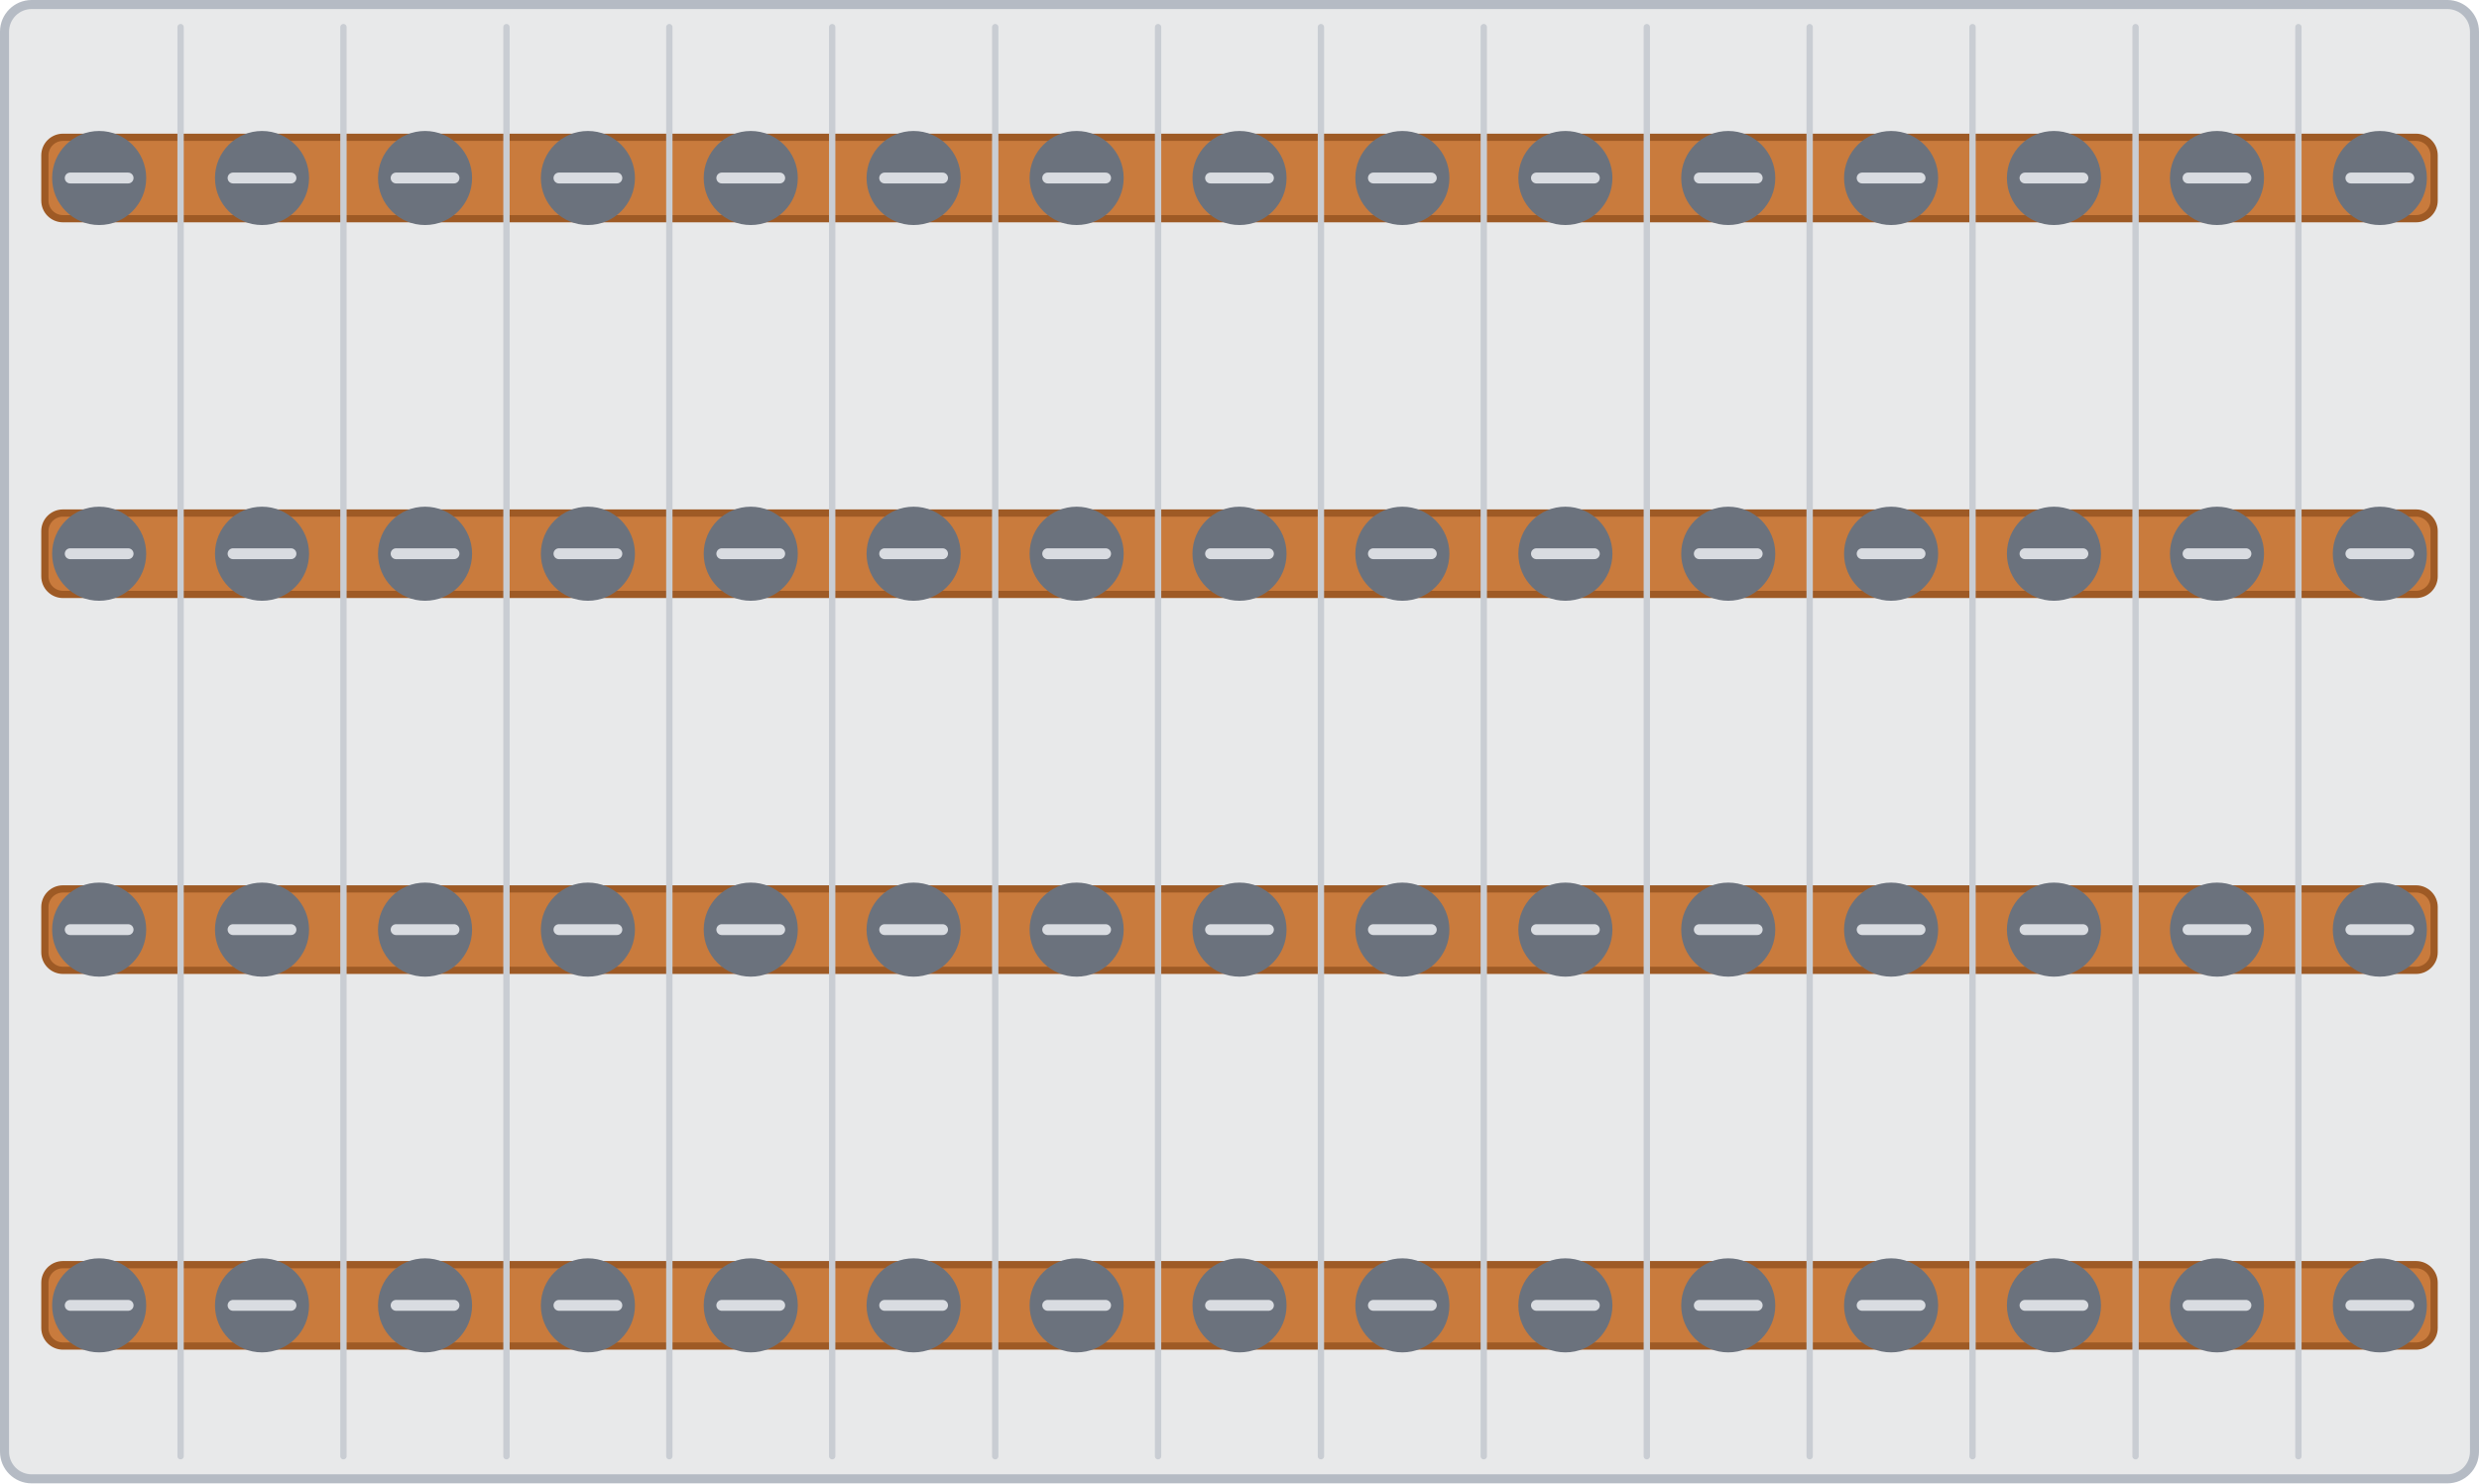
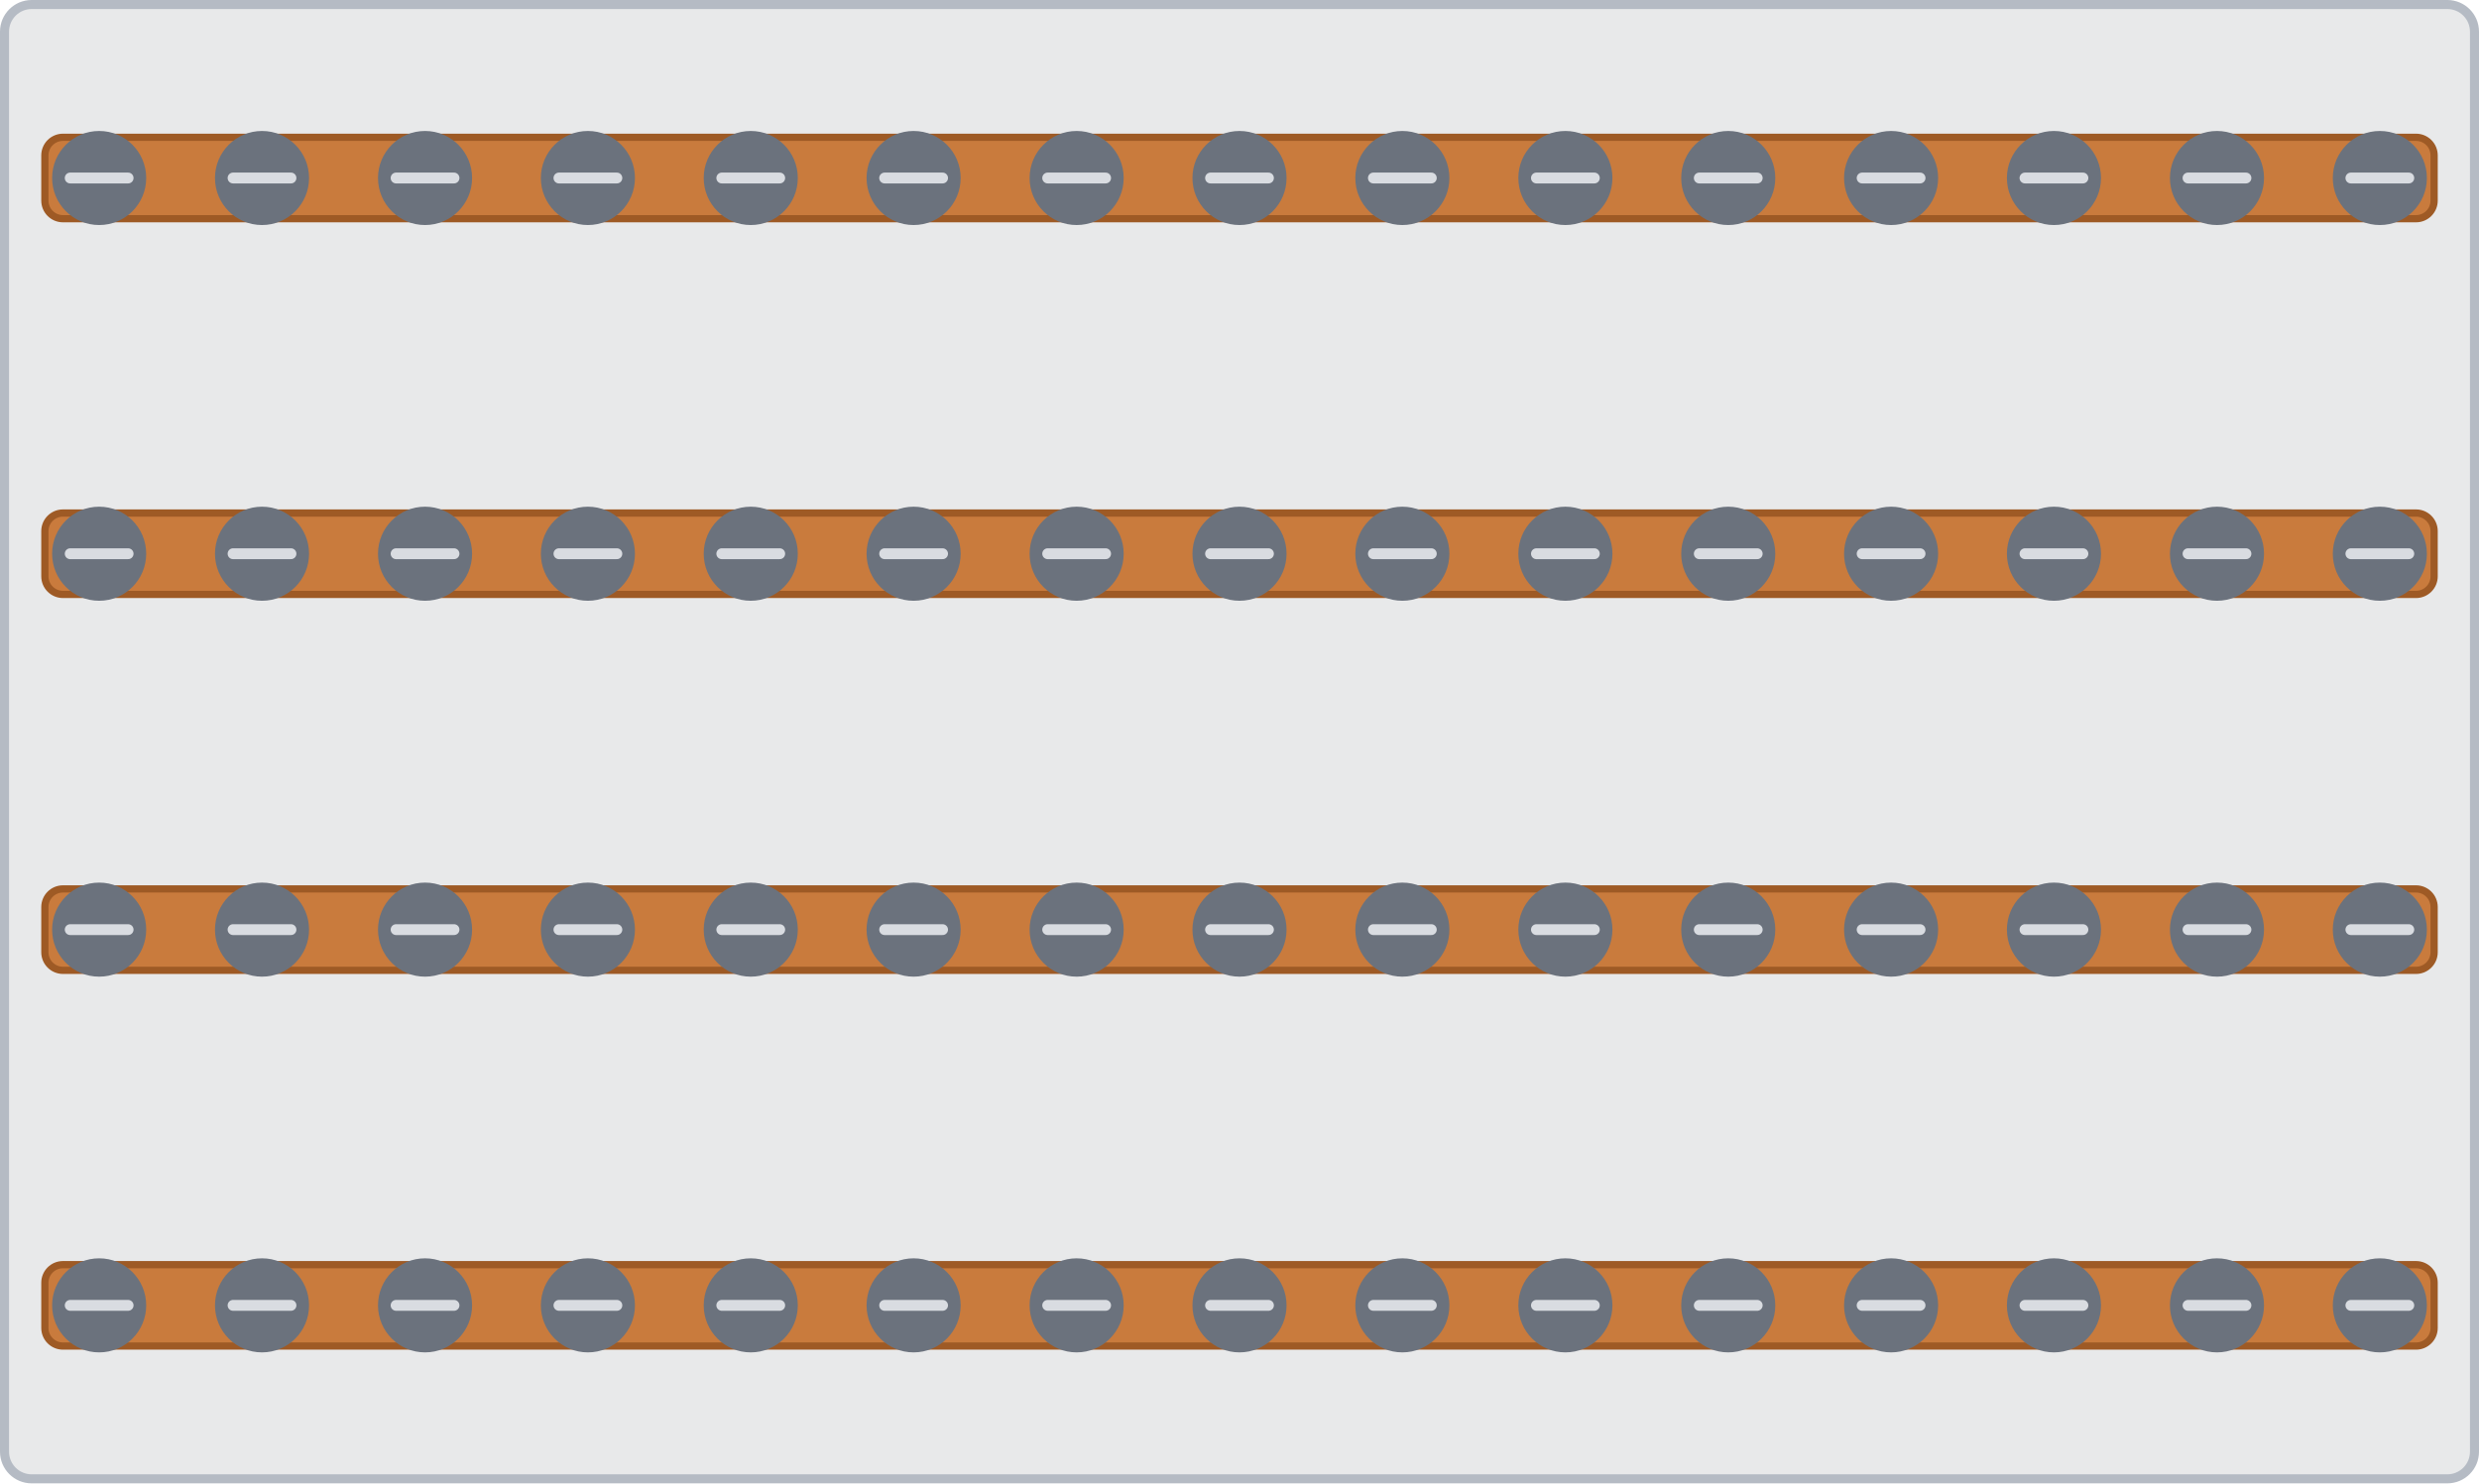
<svg xmlns="http://www.w3.org/2000/svg" width="137mm" height="82mm" viewBox="0 0 137 82" role="img">
  <rect x="0.25" y="0.25" width="136.5" height="81.5" rx="1.5" fill="#E8E9EA" stroke="#B5BBC4" stroke-width="0.5" />
  <rect x="2.48" y="7.59" width="132.04" height="4.5" rx="1" fill="#C97B3D" stroke="#9E5A25" stroke-width="0.4" />
  <circle cx="5.48" cy="9.84" r="2.6" fill="#6B727D" />
  <line x1="3.88" y1="9.84" x2="7.08" y2="9.84" stroke="#D9DCE1" stroke-width="0.6" stroke-linecap="round" />
  <circle cx="14.48" cy="9.84" r="2.6" fill="#6B727D" />
  <line x1="12.88" y1="9.84" x2="16.08" y2="9.84" stroke="#D9DCE1" stroke-width="0.6" stroke-linecap="round" />
  <circle cx="23.49" cy="9.84" r="2.6" fill="#6B727D" />
  <line x1="21.89" y1="9.84" x2="25.09" y2="9.84" stroke="#D9DCE1" stroke-width="0.6" stroke-linecap="round" />
  <circle cx="32.49" cy="9.84" r="2.6" fill="#6B727D" />
  <line x1="30.89" y1="9.84" x2="34.09" y2="9.84" stroke="#D9DCE1" stroke-width="0.6" stroke-linecap="round" />
  <circle cx="41.49" cy="9.84" r="2.6" fill="#6B727D" />
  <line x1="39.89" y1="9.84" x2="43.09" y2="9.84" stroke="#D9DCE1" stroke-width="0.6" stroke-linecap="round" />
  <circle cx="50.49" cy="9.84" r="2.6" fill="#6B727D" />
  <line x1="48.89" y1="9.84" x2="52.09" y2="9.84" stroke="#D9DCE1" stroke-width="0.6" stroke-linecap="round" />
  <circle cx="59.5" cy="9.84" r="2.6" fill="#6B727D" />
  <line x1="57.9" y1="9.84" x2="61.1" y2="9.84" stroke="#D9DCE1" stroke-width="0.6" stroke-linecap="round" />
  <circle cx="68.5" cy="9.84" r="2.6" fill="#6B727D" />
  <line x1="66.9" y1="9.84" x2="70.1" y2="9.84" stroke="#D9DCE1" stroke-width="0.6" stroke-linecap="round" />
  <circle cx="77.5" cy="9.84" r="2.6" fill="#6B727D" />
  <line x1="75.9" y1="9.84" x2="79.1" y2="9.84" stroke="#D9DCE1" stroke-width="0.6" stroke-linecap="round" />
  <circle cx="86.51" cy="9.84" r="2.6" fill="#6B727D" />
  <line x1="84.91" y1="9.84" x2="88.11" y2="9.84" stroke="#D9DCE1" stroke-width="0.6" stroke-linecap="round" />
  <circle cx="95.51" cy="9.84" r="2.6" fill="#6B727D" />
  <line x1="93.91" y1="9.84" x2="97.11" y2="9.84" stroke="#D9DCE1" stroke-width="0.6" stroke-linecap="round" />
  <circle cx="104.51" cy="9.84" r="2.6" fill="#6B727D" />
  <line x1="102.91" y1="9.84" x2="106.11" y2="9.84" stroke="#D9DCE1" stroke-width="0.6" stroke-linecap="round" />
  <circle cx="113.51" cy="9.84" r="2.6" fill="#6B727D" />
  <line x1="111.91" y1="9.84" x2="115.11" y2="9.84" stroke="#D9DCE1" stroke-width="0.6" stroke-linecap="round" />
  <circle cx="122.52" cy="9.84" r="2.6" fill="#6B727D" />
  <line x1="120.92" y1="9.84" x2="124.12" y2="9.84" stroke="#D9DCE1" stroke-width="0.6" stroke-linecap="round" />
  <circle cx="131.52" cy="9.84" r="2.6" fill="#6B727D" />
  <line x1="129.92" y1="9.84" x2="133.12" y2="9.84" stroke="#D9DCE1" stroke-width="0.6" stroke-linecap="round" />
  <rect x="2.48" y="28.36" width="132.04" height="4.5" rx="1" fill="#C97B3D" stroke="#9E5A25" stroke-width="0.4" />
  <circle cx="5.48" cy="30.61" r="2.6" fill="#6B727D" />
  <line x1="3.88" y1="30.61" x2="7.08" y2="30.61" stroke="#D9DCE1" stroke-width="0.6" stroke-linecap="round" />
  <circle cx="14.48" cy="30.61" r="2.6" fill="#6B727D" />
  <line x1="12.88" y1="30.61" x2="16.08" y2="30.61" stroke="#D9DCE1" stroke-width="0.6" stroke-linecap="round" />
  <circle cx="23.49" cy="30.61" r="2.6" fill="#6B727D" />
  <line x1="21.89" y1="30.61" x2="25.09" y2="30.61" stroke="#D9DCE1" stroke-width="0.6" stroke-linecap="round" />
  <circle cx="32.49" cy="30.61" r="2.6" fill="#6B727D" />
  <line x1="30.89" y1="30.61" x2="34.09" y2="30.61" stroke="#D9DCE1" stroke-width="0.6" stroke-linecap="round" />
  <circle cx="41.49" cy="30.61" r="2.6" fill="#6B727D" />
  <line x1="39.89" y1="30.61" x2="43.09" y2="30.61" stroke="#D9DCE1" stroke-width="0.6" stroke-linecap="round" />
  <circle cx="50.49" cy="30.61" r="2.6" fill="#6B727D" />
  <line x1="48.89" y1="30.61" x2="52.09" y2="30.61" stroke="#D9DCE1" stroke-width="0.6" stroke-linecap="round" />
  <circle cx="59.5" cy="30.61" r="2.6" fill="#6B727D" />
  <line x1="57.9" y1="30.61" x2="61.1" y2="30.61" stroke="#D9DCE1" stroke-width="0.6" stroke-linecap="round" />
  <circle cx="68.5" cy="30.61" r="2.6" fill="#6B727D" />
  <line x1="66.9" y1="30.61" x2="70.1" y2="30.61" stroke="#D9DCE1" stroke-width="0.6" stroke-linecap="round" />
  <circle cx="77.5" cy="30.61" r="2.6" fill="#6B727D" />
  <line x1="75.9" y1="30.61" x2="79.1" y2="30.61" stroke="#D9DCE1" stroke-width="0.6" stroke-linecap="round" />
  <circle cx="86.51" cy="30.61" r="2.6" fill="#6B727D" />
  <line x1="84.91" y1="30.61" x2="88.11" y2="30.61" stroke="#D9DCE1" stroke-width="0.6" stroke-linecap="round" />
  <circle cx="95.51" cy="30.61" r="2.6" fill="#6B727D" />
  <line x1="93.91" y1="30.61" x2="97.11" y2="30.61" stroke="#D9DCE1" stroke-width="0.6" stroke-linecap="round" />
  <circle cx="104.51" cy="30.61" r="2.6" fill="#6B727D" />
  <line x1="102.91" y1="30.61" x2="106.11" y2="30.61" stroke="#D9DCE1" stroke-width="0.6" stroke-linecap="round" />
  <circle cx="113.51" cy="30.61" r="2.6" fill="#6B727D" />
  <line x1="111.91" y1="30.61" x2="115.11" y2="30.61" stroke="#D9DCE1" stroke-width="0.6" stroke-linecap="round" />
  <circle cx="122.52" cy="30.61" r="2.6" fill="#6B727D" />
  <line x1="120.92" y1="30.61" x2="124.12" y2="30.61" stroke="#D9DCE1" stroke-width="0.6" stroke-linecap="round" />
  <circle cx="131.52" cy="30.61" r="2.6" fill="#6B727D" />
  <line x1="129.92" y1="30.61" x2="133.12" y2="30.61" stroke="#D9DCE1" stroke-width="0.6" stroke-linecap="round" />
  <rect x="2.48" y="49.14" width="132.04" height="4.5" rx="1" fill="#C97B3D" stroke="#9E5A25" stroke-width="0.4" />
  <circle cx="5.48" cy="51.39" r="2.6" fill="#6B727D" />
  <line x1="3.88" y1="51.39" x2="7.08" y2="51.39" stroke="#D9DCE1" stroke-width="0.6" stroke-linecap="round" />
  <circle cx="14.48" cy="51.39" r="2.6" fill="#6B727D" />
  <line x1="12.88" y1="51.39" x2="16.08" y2="51.39" stroke="#D9DCE1" stroke-width="0.6" stroke-linecap="round" />
  <circle cx="23.49" cy="51.39" r="2.6" fill="#6B727D" />
  <line x1="21.89" y1="51.39" x2="25.09" y2="51.39" stroke="#D9DCE1" stroke-width="0.6" stroke-linecap="round" />
  <circle cx="32.49" cy="51.39" r="2.6" fill="#6B727D" />
  <line x1="30.89" y1="51.39" x2="34.09" y2="51.39" stroke="#D9DCE1" stroke-width="0.6" stroke-linecap="round" />
  <circle cx="41.49" cy="51.39" r="2.6" fill="#6B727D" />
  <line x1="39.89" y1="51.39" x2="43.09" y2="51.39" stroke="#D9DCE1" stroke-width="0.6" stroke-linecap="round" />
  <circle cx="50.49" cy="51.39" r="2.6" fill="#6B727D" />
  <line x1="48.89" y1="51.39" x2="52.09" y2="51.39" stroke="#D9DCE1" stroke-width="0.6" stroke-linecap="round" />
  <circle cx="59.5" cy="51.39" r="2.6" fill="#6B727D" />
  <line x1="57.9" y1="51.39" x2="61.1" y2="51.39" stroke="#D9DCE1" stroke-width="0.6" stroke-linecap="round" />
  <circle cx="68.5" cy="51.39" r="2.6" fill="#6B727D" />
  <line x1="66.9" y1="51.39" x2="70.1" y2="51.39" stroke="#D9DCE1" stroke-width="0.6" stroke-linecap="round" />
  <circle cx="77.5" cy="51.39" r="2.6" fill="#6B727D" />
  <line x1="75.9" y1="51.39" x2="79.1" y2="51.39" stroke="#D9DCE1" stroke-width="0.6" stroke-linecap="round" />
  <circle cx="86.51" cy="51.39" r="2.6" fill="#6B727D" />
  <line x1="84.91" y1="51.39" x2="88.11" y2="51.39" stroke="#D9DCE1" stroke-width="0.6" stroke-linecap="round" />
  <circle cx="95.51" cy="51.39" r="2.6" fill="#6B727D" />
  <line x1="93.91" y1="51.39" x2="97.11" y2="51.39" stroke="#D9DCE1" stroke-width="0.6" stroke-linecap="round" />
  <circle cx="104.51" cy="51.39" r="2.6" fill="#6B727D" />
  <line x1="102.91" y1="51.39" x2="106.11" y2="51.39" stroke="#D9DCE1" stroke-width="0.6" stroke-linecap="round" />
  <circle cx="113.51" cy="51.39" r="2.6" fill="#6B727D" />
  <line x1="111.91" y1="51.39" x2="115.11" y2="51.39" stroke="#D9DCE1" stroke-width="0.6" stroke-linecap="round" />
  <circle cx="122.52" cy="51.39" r="2.6" fill="#6B727D" />
  <line x1="120.92" y1="51.39" x2="124.12" y2="51.39" stroke="#D9DCE1" stroke-width="0.6" stroke-linecap="round" />
  <circle cx="131.52" cy="51.39" r="2.6" fill="#6B727D" />
  <line x1="129.92" y1="51.39" x2="133.12" y2="51.39" stroke="#D9DCE1" stroke-width="0.6" stroke-linecap="round" />
  <rect x="2.48" y="69.91" width="132.04" height="4.5" rx="1" fill="#C97B3D" stroke="#9E5A25" stroke-width="0.4" />
  <circle cx="5.48" cy="72.16" r="2.6" fill="#6B727D" />
  <line x1="3.88" y1="72.16" x2="7.08" y2="72.16" stroke="#D9DCE1" stroke-width="0.6" stroke-linecap="round" />
  <circle cx="14.48" cy="72.16" r="2.6" fill="#6B727D" />
  <line x1="12.88" y1="72.16" x2="16.08" y2="72.16" stroke="#D9DCE1" stroke-width="0.6" stroke-linecap="round" />
  <circle cx="23.49" cy="72.16" r="2.6" fill="#6B727D" />
  <line x1="21.89" y1="72.16" x2="25.09" y2="72.16" stroke="#D9DCE1" stroke-width="0.6" stroke-linecap="round" />
  <circle cx="32.49" cy="72.16" r="2.6" fill="#6B727D" />
  <line x1="30.89" y1="72.16" x2="34.09" y2="72.16" stroke="#D9DCE1" stroke-width="0.6" stroke-linecap="round" />
  <circle cx="41.49" cy="72.16" r="2.6" fill="#6B727D" />
  <line x1="39.89" y1="72.16" x2="43.09" y2="72.16" stroke="#D9DCE1" stroke-width="0.6" stroke-linecap="round" />
  <circle cx="50.49" cy="72.16" r="2.6" fill="#6B727D" />
  <line x1="48.89" y1="72.16" x2="52.09" y2="72.16" stroke="#D9DCE1" stroke-width="0.6" stroke-linecap="round" />
  <circle cx="59.5" cy="72.16" r="2.6" fill="#6B727D" />
  <line x1="57.9" y1="72.16" x2="61.1" y2="72.16" stroke="#D9DCE1" stroke-width="0.6" stroke-linecap="round" />
  <circle cx="68.5" cy="72.16" r="2.6" fill="#6B727D" />
  <line x1="66.9" y1="72.16" x2="70.1" y2="72.16" stroke="#D9DCE1" stroke-width="0.6" stroke-linecap="round" />
  <circle cx="77.5" cy="72.16" r="2.6" fill="#6B727D" />
  <line x1="75.9" y1="72.16" x2="79.1" y2="72.16" stroke="#D9DCE1" stroke-width="0.6" stroke-linecap="round" />
  <circle cx="86.51" cy="72.16" r="2.6" fill="#6B727D" />
  <line x1="84.91" y1="72.16" x2="88.11" y2="72.16" stroke="#D9DCE1" stroke-width="0.6" stroke-linecap="round" />
  <circle cx="95.51" cy="72.16" r="2.6" fill="#6B727D" />
  <line x1="93.91" y1="72.16" x2="97.11" y2="72.16" stroke="#D9DCE1" stroke-width="0.6" stroke-linecap="round" />
  <circle cx="104.51" cy="72.16" r="2.6" fill="#6B727D" />
  <line x1="102.91" y1="72.16" x2="106.11" y2="72.16" stroke="#D9DCE1" stroke-width="0.6" stroke-linecap="round" />
  <circle cx="113.51" cy="72.16" r="2.6" fill="#6B727D" />
  <line x1="111.91" y1="72.16" x2="115.11" y2="72.16" stroke="#D9DCE1" stroke-width="0.6" stroke-linecap="round" />
  <circle cx="122.52" cy="72.16" r="2.6" fill="#6B727D" />
  <line x1="120.92" y1="72.16" x2="124.12" y2="72.16" stroke="#D9DCE1" stroke-width="0.6" stroke-linecap="round" />
  <circle cx="131.52" cy="72.16" r="2.6" fill="#6B727D" />
  <line x1="129.92" y1="72.16" x2="133.12" y2="72.16" stroke="#D9DCE1" stroke-width="0.6" stroke-linecap="round" />
-   <line x1="9.98" y1="1.5" x2="9.98" y2="80.5" stroke="#C9CDD3" stroke-width="0.35" stroke-linecap="round" />
-   <line x1="18.98" y1="1.5" x2="18.98" y2="80.5" stroke="#C9CDD3" stroke-width="0.35" stroke-linecap="round" />
-   <line x1="27.99" y1="1.5" x2="27.99" y2="80.5" stroke="#C9CDD3" stroke-width="0.35" stroke-linecap="round" />
-   <line x1="36.99" y1="1.5" x2="36.99" y2="80.5" stroke="#C9CDD3" stroke-width="0.35" stroke-linecap="round" />
-   <line x1="45.99" y1="1.5" x2="45.99" y2="80.5" stroke="#C9CDD3" stroke-width="0.35" stroke-linecap="round" />
-   <line x1="55" y1="1.5" x2="55" y2="80.5" stroke="#C9CDD3" stroke-width="0.35" stroke-linecap="round" />
-   <line x1="64" y1="1.5" x2="64" y2="80.5" stroke="#C9CDD3" stroke-width="0.35" stroke-linecap="round" />
-   <line x1="73" y1="1.5" x2="73" y2="80.5" stroke="#C9CDD3" stroke-width="0.35" stroke-linecap="round" />
-   <line x1="82" y1="1.5" x2="82" y2="80.5" stroke="#C9CDD3" stroke-width="0.35" stroke-linecap="round" />
-   <line x1="91.01" y1="1.5" x2="91.01" y2="80.5" stroke="#C9CDD3" stroke-width="0.35" stroke-linecap="round" />
-   <line x1="100.01" y1="1.5" x2="100.01" y2="80.5" stroke="#C9CDD3" stroke-width="0.35" stroke-linecap="round" />
-   <line x1="109.01" y1="1.5" x2="109.01" y2="80.5" stroke="#C9CDD3" stroke-width="0.35" stroke-linecap="round" />
-   <line x1="118.02" y1="1.5" x2="118.02" y2="80.5" stroke="#C9CDD3" stroke-width="0.35" stroke-linecap="round" />
-   <line x1="127.02" y1="1.5" x2="127.02" y2="80.5" stroke="#C9CDD3" stroke-width="0.35" stroke-linecap="round" />
</svg>
